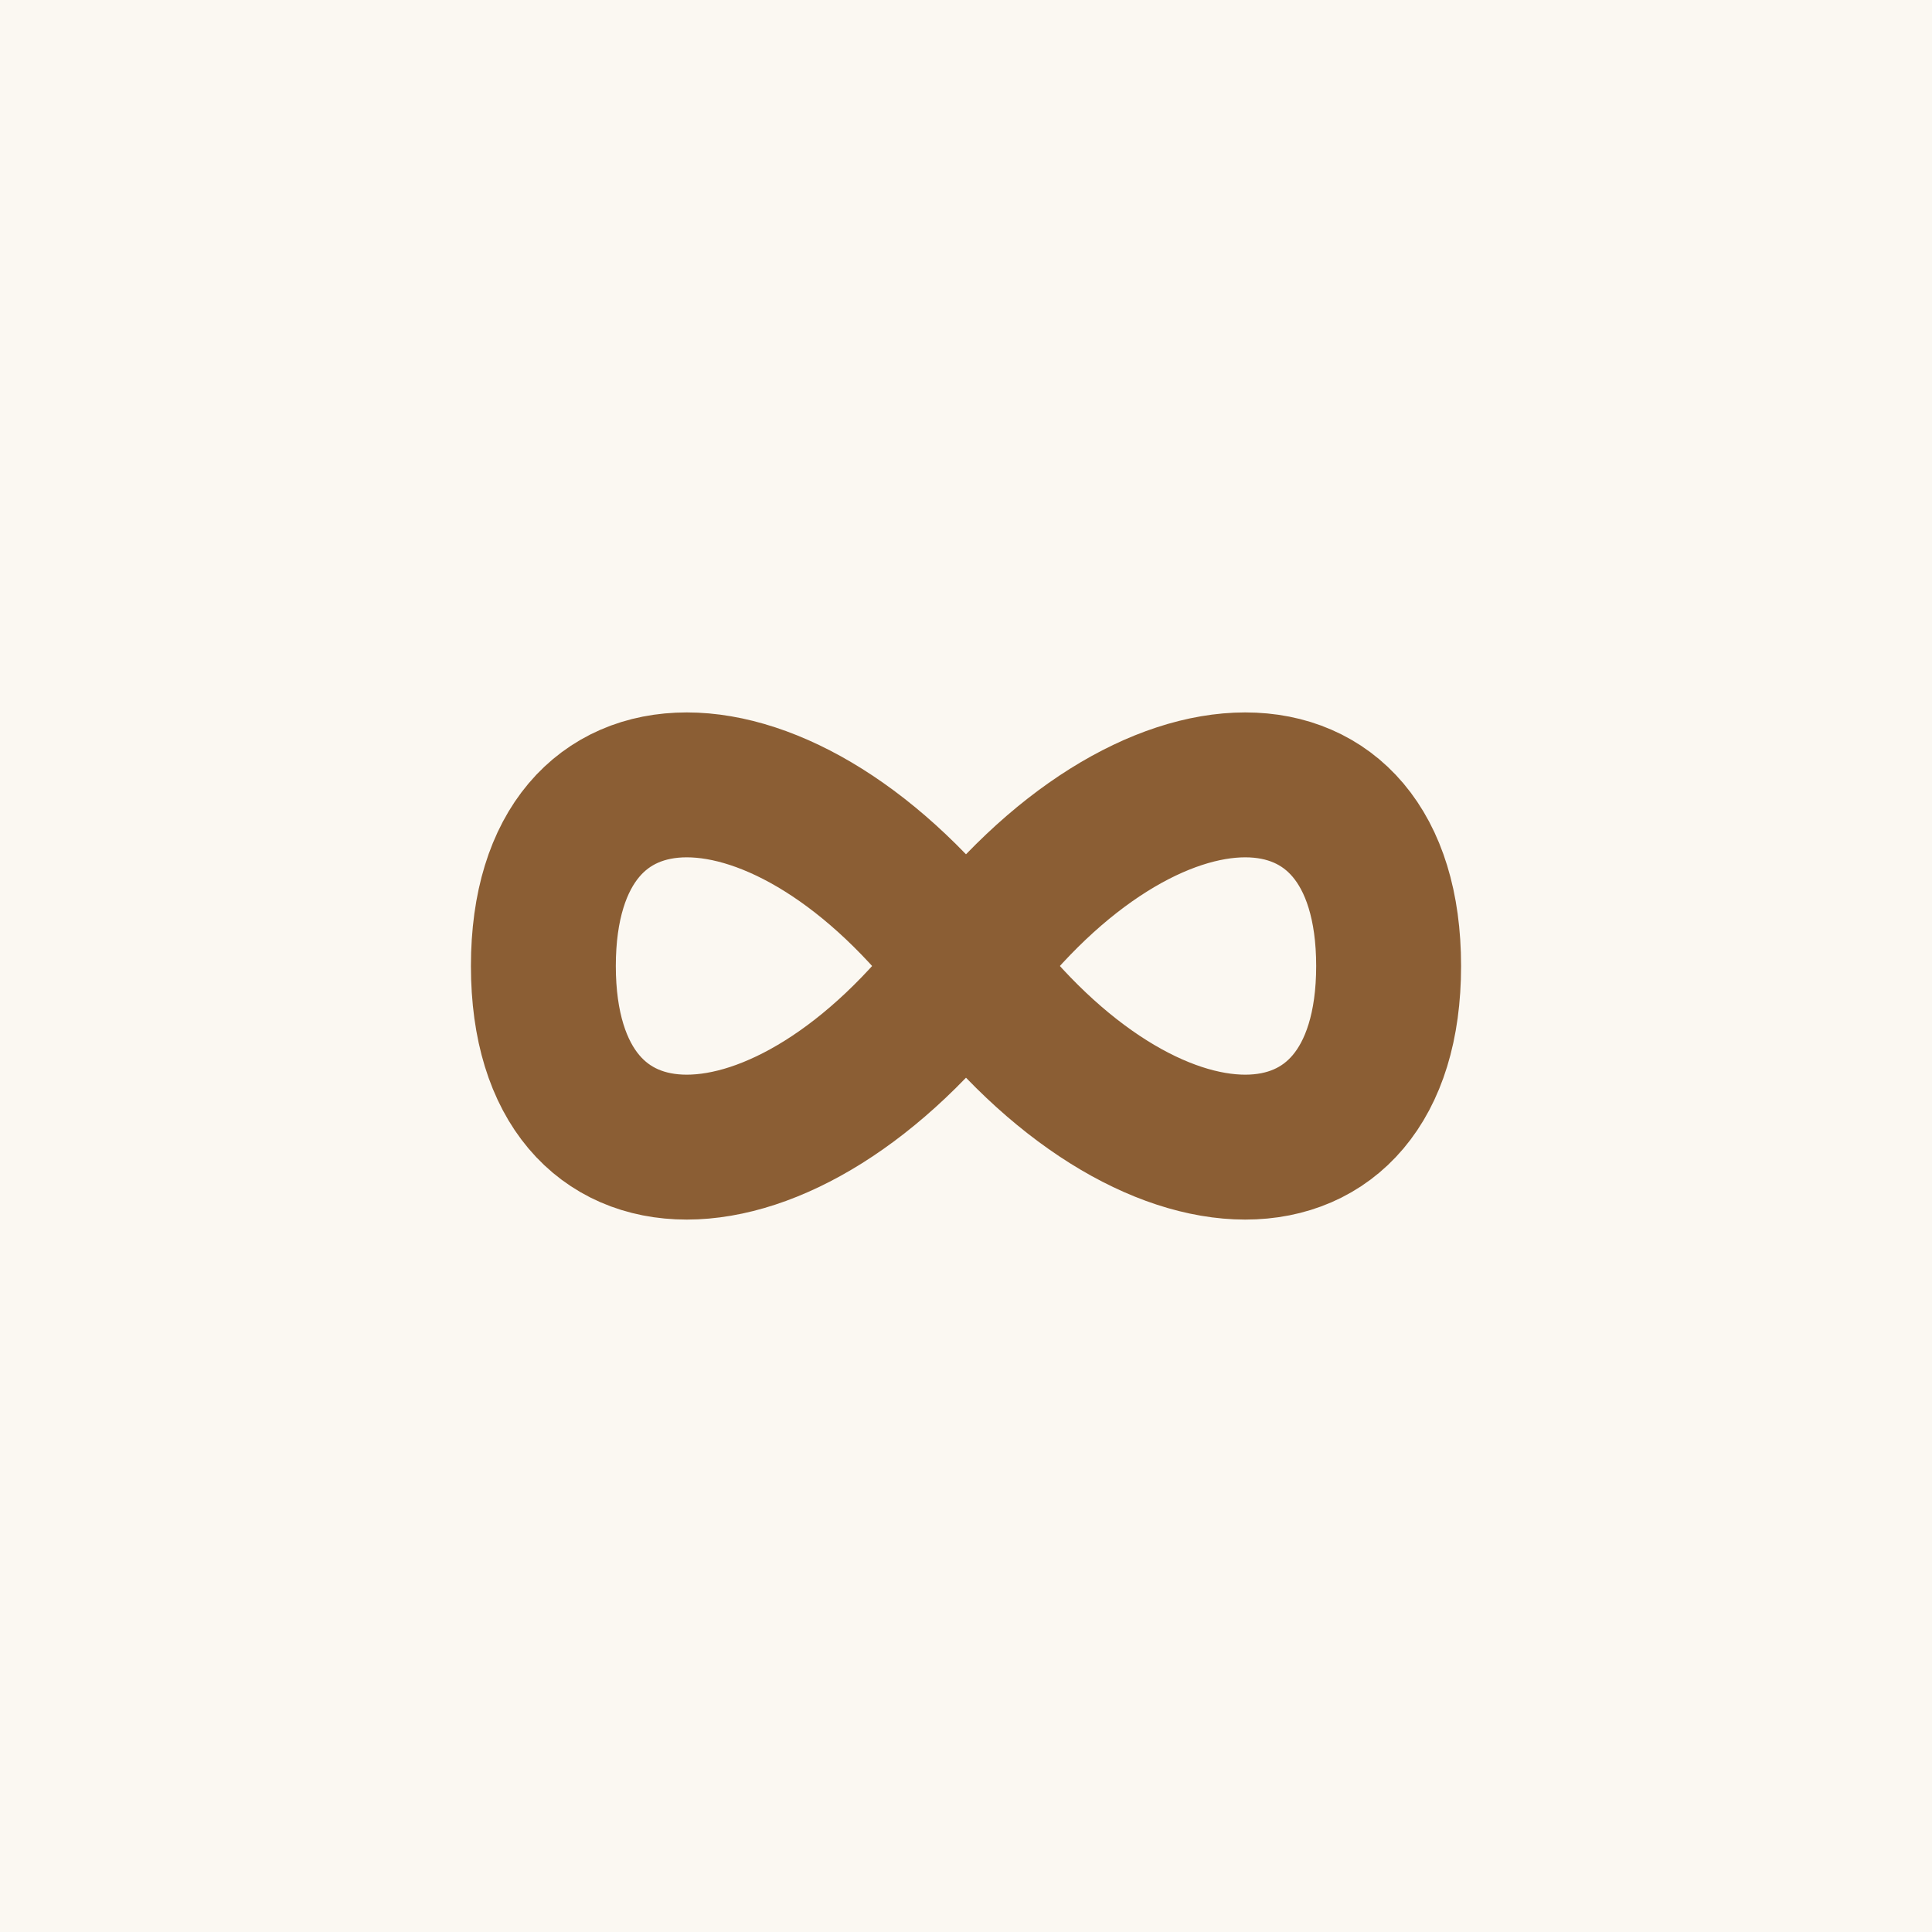
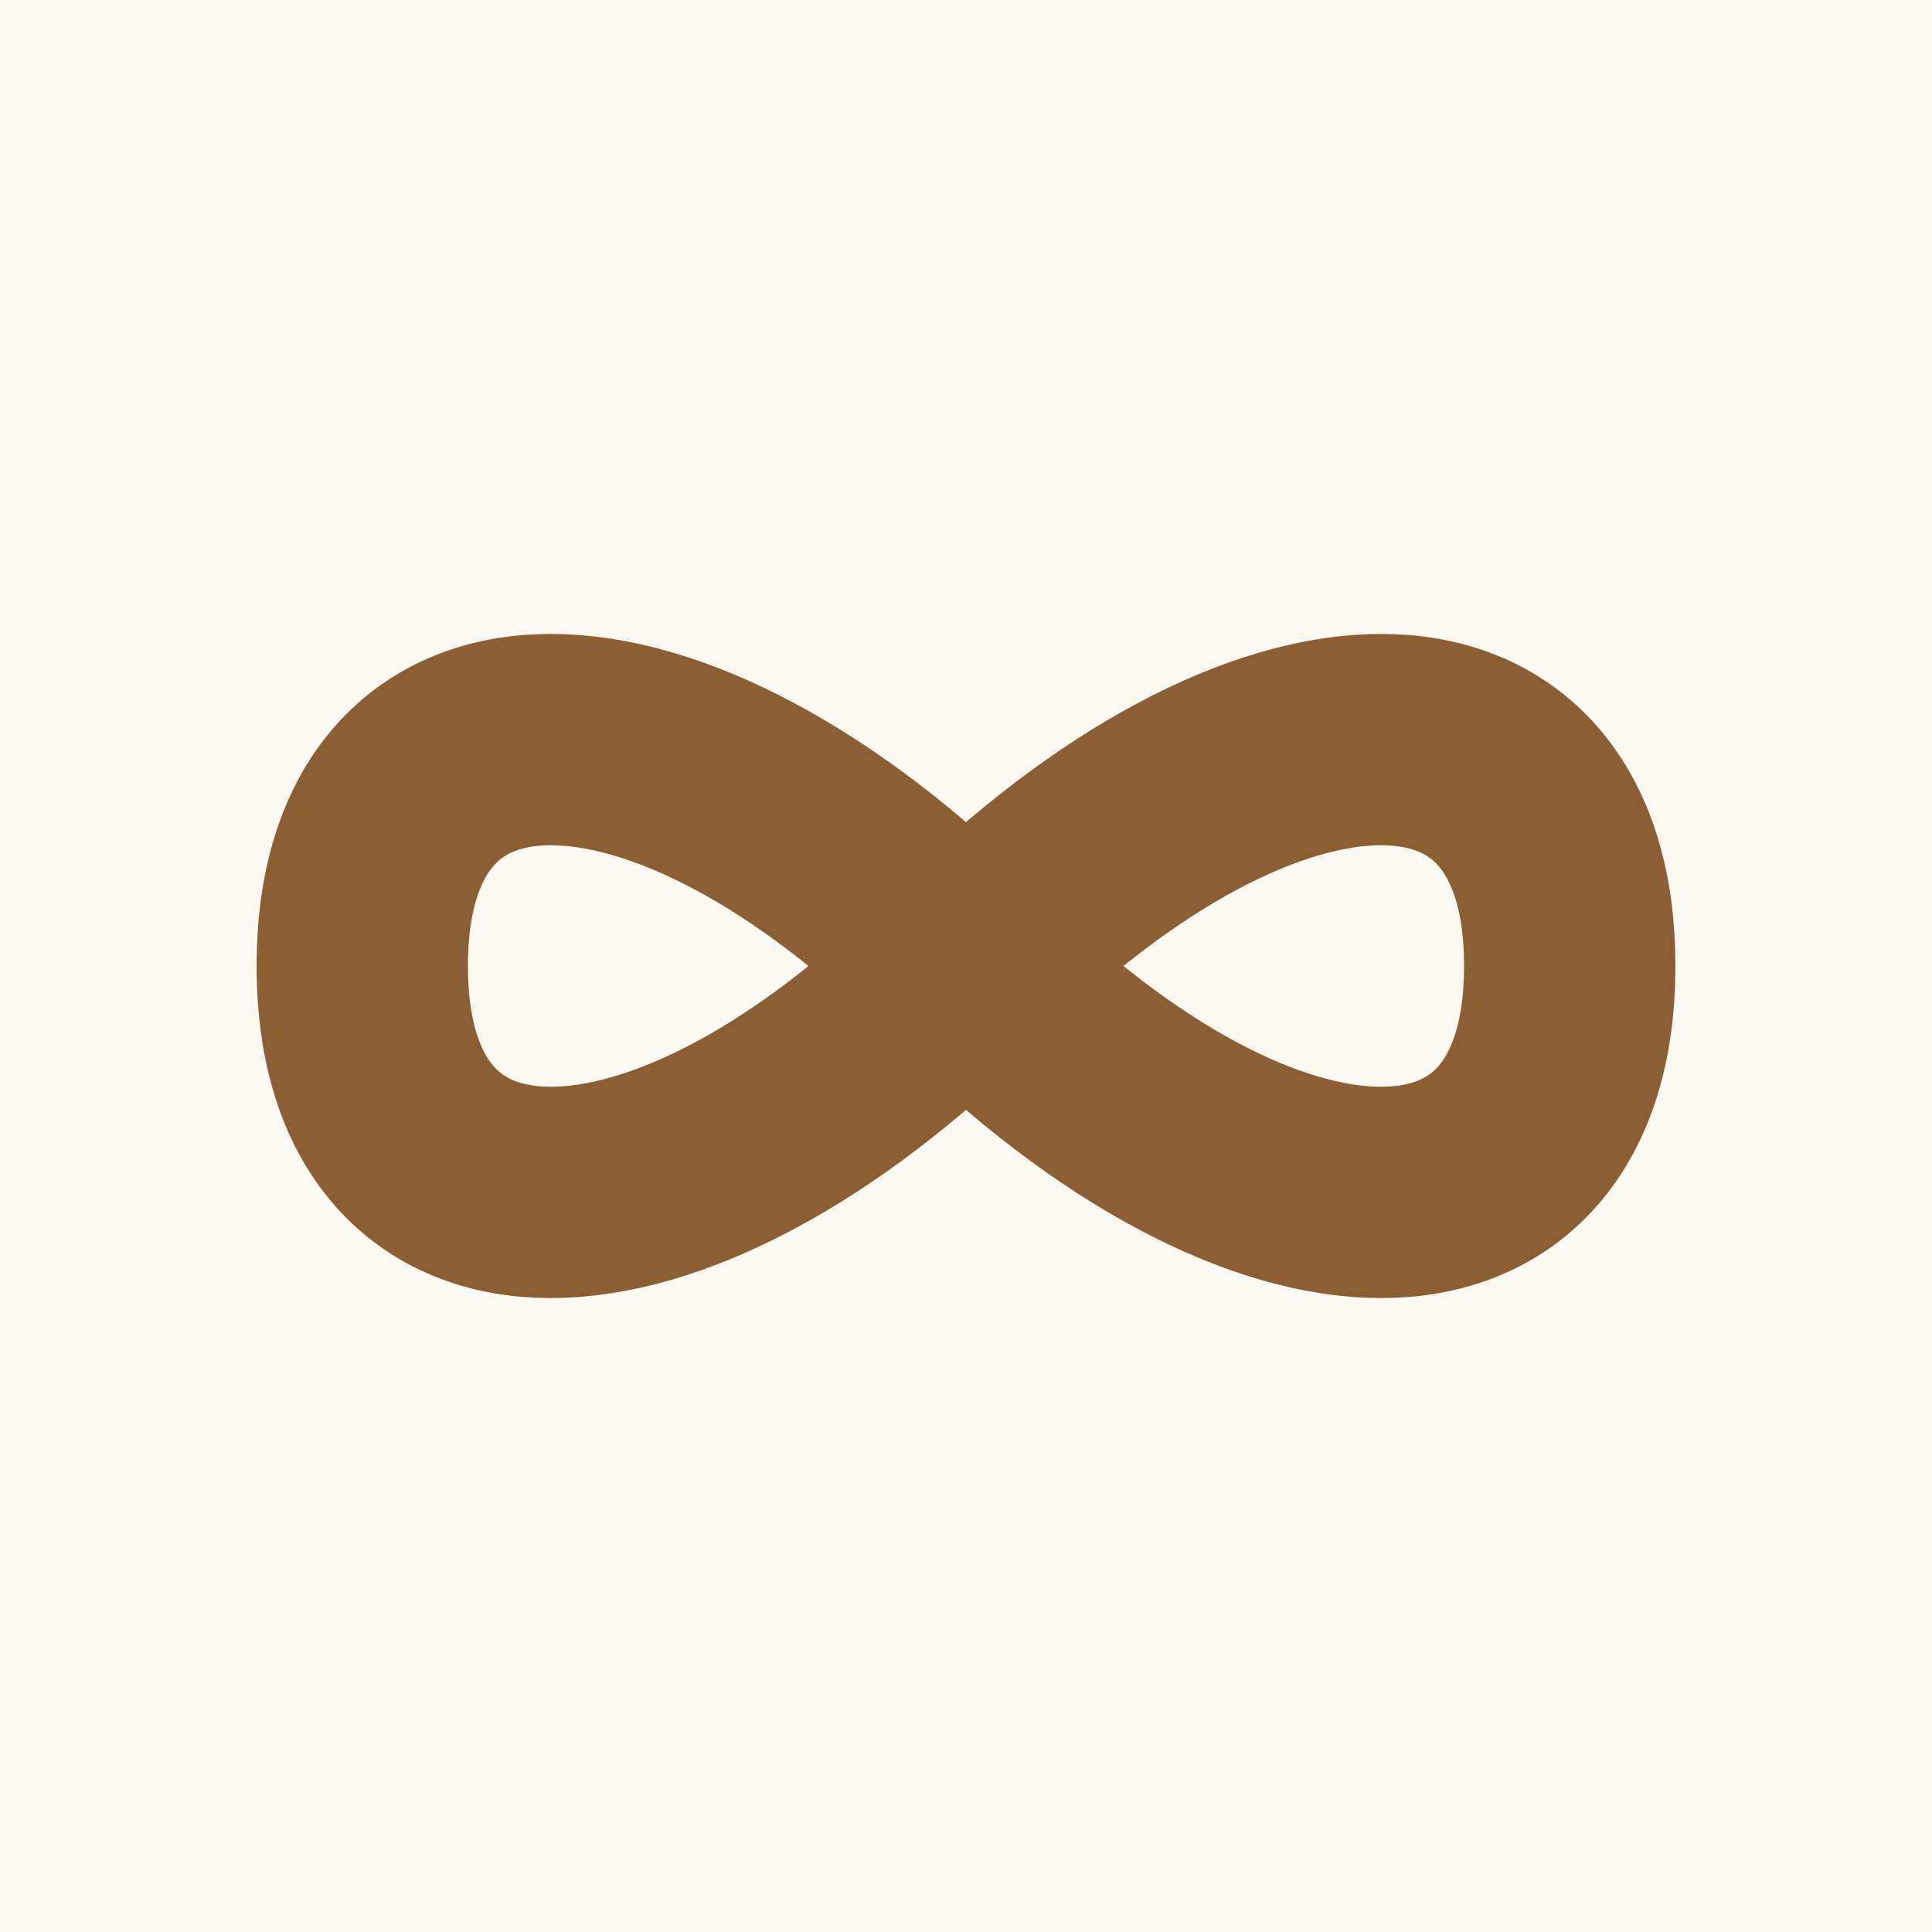
<svg xmlns="http://www.w3.org/2000/svg" viewBox="0 0 32 32">
  <rect width="32" height="32" fill="#fbf8f2" />
-   <path d="M9 16C9 12 13 12 16 16C19 20 23 20 23 16C23 12 19 12 16 16C13 20 9 20 9 16Z" fill="none" stroke="#8b5e34" stroke-width="2.4" stroke-linecap="round" />
+   <path d="M6 16C6 11 11 11 16 16C21 21 26 21 26 16C26 11 21 11 16 16C11 21 6 21 6 16Z" fill="none" stroke="#8b5e34" stroke-width="3.5" stroke-linecap="round" stroke-linejoin="round" />
</svg>
